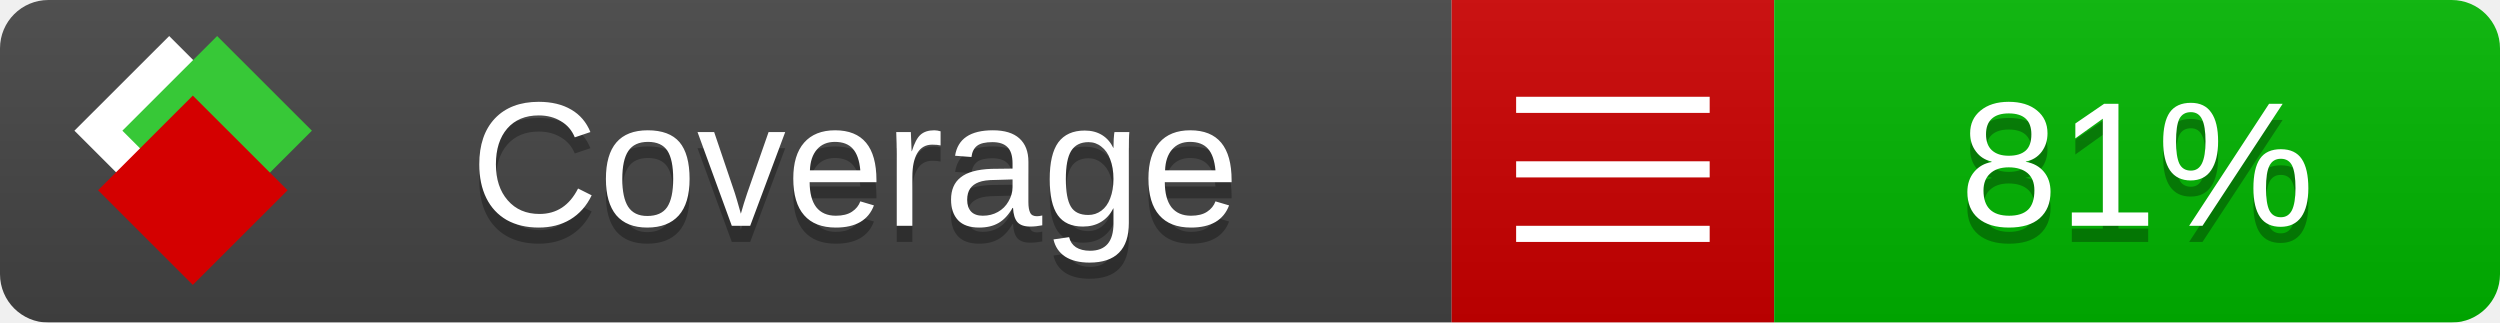
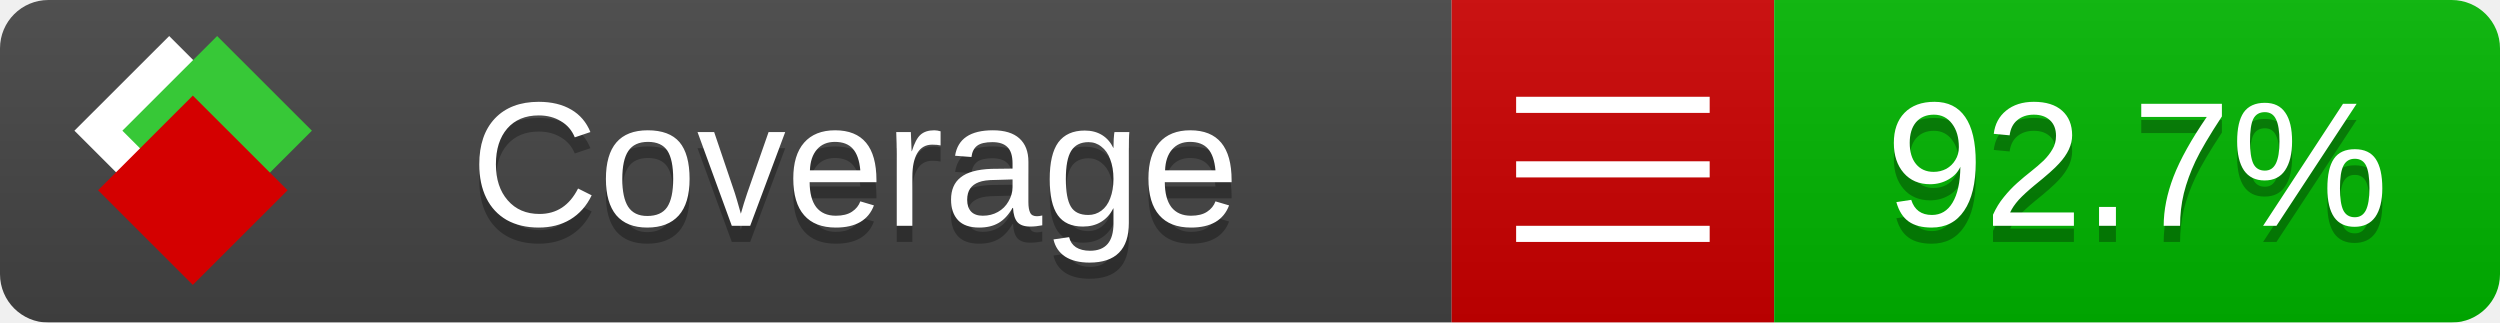
<svg xmlns="http://www.w3.org/2000/svg" xmlns:xlink="http://www.w3.org/1999/xlink" width="155" height="20">
  <style type="text/css">
          
            @keyframes fade1 {
                0% { visibility: visible; opacity: 1; }
               23% { visibility: visible; opacity: 1; }
               25% { visibility: hidden; opacity: 0; }
               48% { visibility: hidden; opacity: 0; }
               50% { visibility: hidden; opacity: 0; }
               73% { visibility: hidden; opacity: 0; }
               75% { visibility: hidden; opacity: 0; }
               98% { visibility: hidden; opacity: 0; }
              100% { visibility: visible; opacity: 1; }
            }
            @keyframes fade2 {
                0% { visibility: hidden; opacity: 0; }
               23% { visibility: hidden; opacity: 0; }
               25% { visibility: visible; opacity: 1; }
               48% { visibility: visible; opacity: 1; }
               50% { visibility: hidden; opacity: 0; }
               73% { visibility: hidden; opacity: 0; }
               75% { visibility: hidden; opacity: 0; }
               98% { visibility: hidden; opacity: 0; }
              100% { visibility: hidden; opacity: 0; }
            }
            @keyframes fade3 {
                0% { visibility: hidden; opacity: 0; }
               23% { visibility: hidden; opacity: 0; }
               25% { visibility: hidden; opacity: 0; }
               48% { visibility: hidden; opacity: 0; }
               50% { visibility: visible; opacity: 1; }
               73% { visibility: visible; opacity: 1; }
               75% { visibility: hidden; opacity: 0; }
               98% { visibility: hidden; opacity: 0; }
              100% { visibility: hidden; opacity: 0; }
            }
            @keyframes fade4 {
                0% { visibility: hidden; opacity: 0; }
               23% { visibility: hidden; opacity: 0; }
               25% { visibility: hidden; opacity: 0; }
               48% { visibility: hidden; opacity: 0; }
               50% { visibility: hidden; opacity: 0; }
               73% { visibility: hidden; opacity: 0; }
               75% { visibility: visible; opacity: 1; }
               98% { visibility: visible; opacity: 1; }
              100% { visibility: hidden; opacity: 0; }
            }
            .linecoverage {
                animation-duration: 15s;
                animation-name: fade1;
                animation-iteration-count: infinite;
            }
            .branchcoverage {
                animation-duration: 15s;
                animation-name: fade2;
                animation-iteration-count: infinite;
            }
            .methodcoverage {
                animation-duration: 15s;
                animation-name: fade3;
                animation-iteration-count: infinite;
            }
            .fullmethodcoverage {
                animation-duration: 15s;
                animation-name: fade4;
                animation-iteration-count: infinite;
            }
          
    </style>
  <defs>
    <linearGradient id="gradient" x2="0" y2="100%">
      <stop offset="0" stop-color="#bbb" stop-opacity=".1" />
      <stop offset="1" stop-opacity=".1" />
    </linearGradient>
    <linearGradient id="c">
      <stop offset="0" stop-color="#d40000" />
      <stop offset="1" stop-color="#ff2a2a" />
    </linearGradient>
    <linearGradient id="a">
      <stop offset="0" stop-color="#e0e0de" />
      <stop offset="1" stop-color="#fff" />
    </linearGradient>
    <linearGradient id="b">
      <stop offset="0" stop-color="#37c837" />
      <stop offset="1" stop-color="#217821" />
    </linearGradient>
    <linearGradient xlink:href="#a" id="e" x1="106.44" x2="69.96" y1="-11.96" y2="-46.84" gradientTransform="matrix(-.8426 -.00045 -.00045 -.8426 -94.27 -75.82)" gradientUnits="userSpaceOnUse" />
    <linearGradient xlink:href="#b" id="f" x1="56.19" x2="77.97" y1="-23.45" y2="10.62" gradientTransform="matrix(.8426 .00045 .00045 .8426 94.27 75.82)" gradientUnits="userSpaceOnUse" />
    <linearGradient xlink:href="#c" id="g" x1="79.98" x2="132.9" y1="10.79" y2="10.79" gradientTransform="matrix(.8426 .00045 .00045 .8426 94.27 75.82)" gradientUnits="userSpaceOnUse" />
    <mask id="mask">
      <rect width="155" height="20" rx="3" fill="#fff" />
    </mask>
    <g id="icon" transform="matrix(.04486 0 0 .04481 -.48 -.63)">
      <rect width="52.92" height="52.92" x="-109.72" y="-27.13" fill="url(#e)" transform="rotate(-135)" />
      <rect width="52.92" height="52.92" x="70.19" y="-39.18" fill="url(#f)" transform="rotate(45)" />
      <rect width="52.92" height="52.92" x="80.05" y="-15.74" fill="url(#g)" transform="rotate(45)" />
    </g>
  </defs>
  <g mask="url(#mask)">
    <rect x="0" y="0" width="90" height="20" fill="#444" />
    <rect x="90" y="0" width="20" height="20" fill="#c00" />
    <rect x="110" y="0" width="45" height="20" fill="#00B600" />
    <rect x="0" y="0" width="155" height="20" fill="url(#gradient)" />
  </g>
  <g>
    <path class="" stroke="#fff" d="M94 6.5 h12 M94 10.5 h12 M94 14.5 h12" />
  </g>
  <g fill="#fff" text-anchor="middle" font-family="Verdana,Arial,Geneva,sans-serif" font-size="11">
    <a xlink:href="https://github.com/danielpalme/ReportGenerator" target="_top">
      <use xlink:href="#icon" transform="translate(3,1) scale(3.5)" />
    </a>
    <text x="53" y="15" fill="#010101" fill-opacity=".3">Coverage</text>
    <text x="53" y="14" fill="#fff">Coverage</text>
-     <text class="" x="132.5" y="15" fill="#010101" fill-opacity=".3">81%</text>
-     <text class="" x="132.5" y="14">81%</text>
+     <text class="" x="132.5" y="15" fill="#010101" fill-opacity=".3">92.7%</text>
+     <text class="" x="132.5" y="14">92.7%</text>
  </g>
  <g>
    <rect class="" x="90" y="0" width="65" height="20" fill-opacity="0" />
  </g>
</svg>
